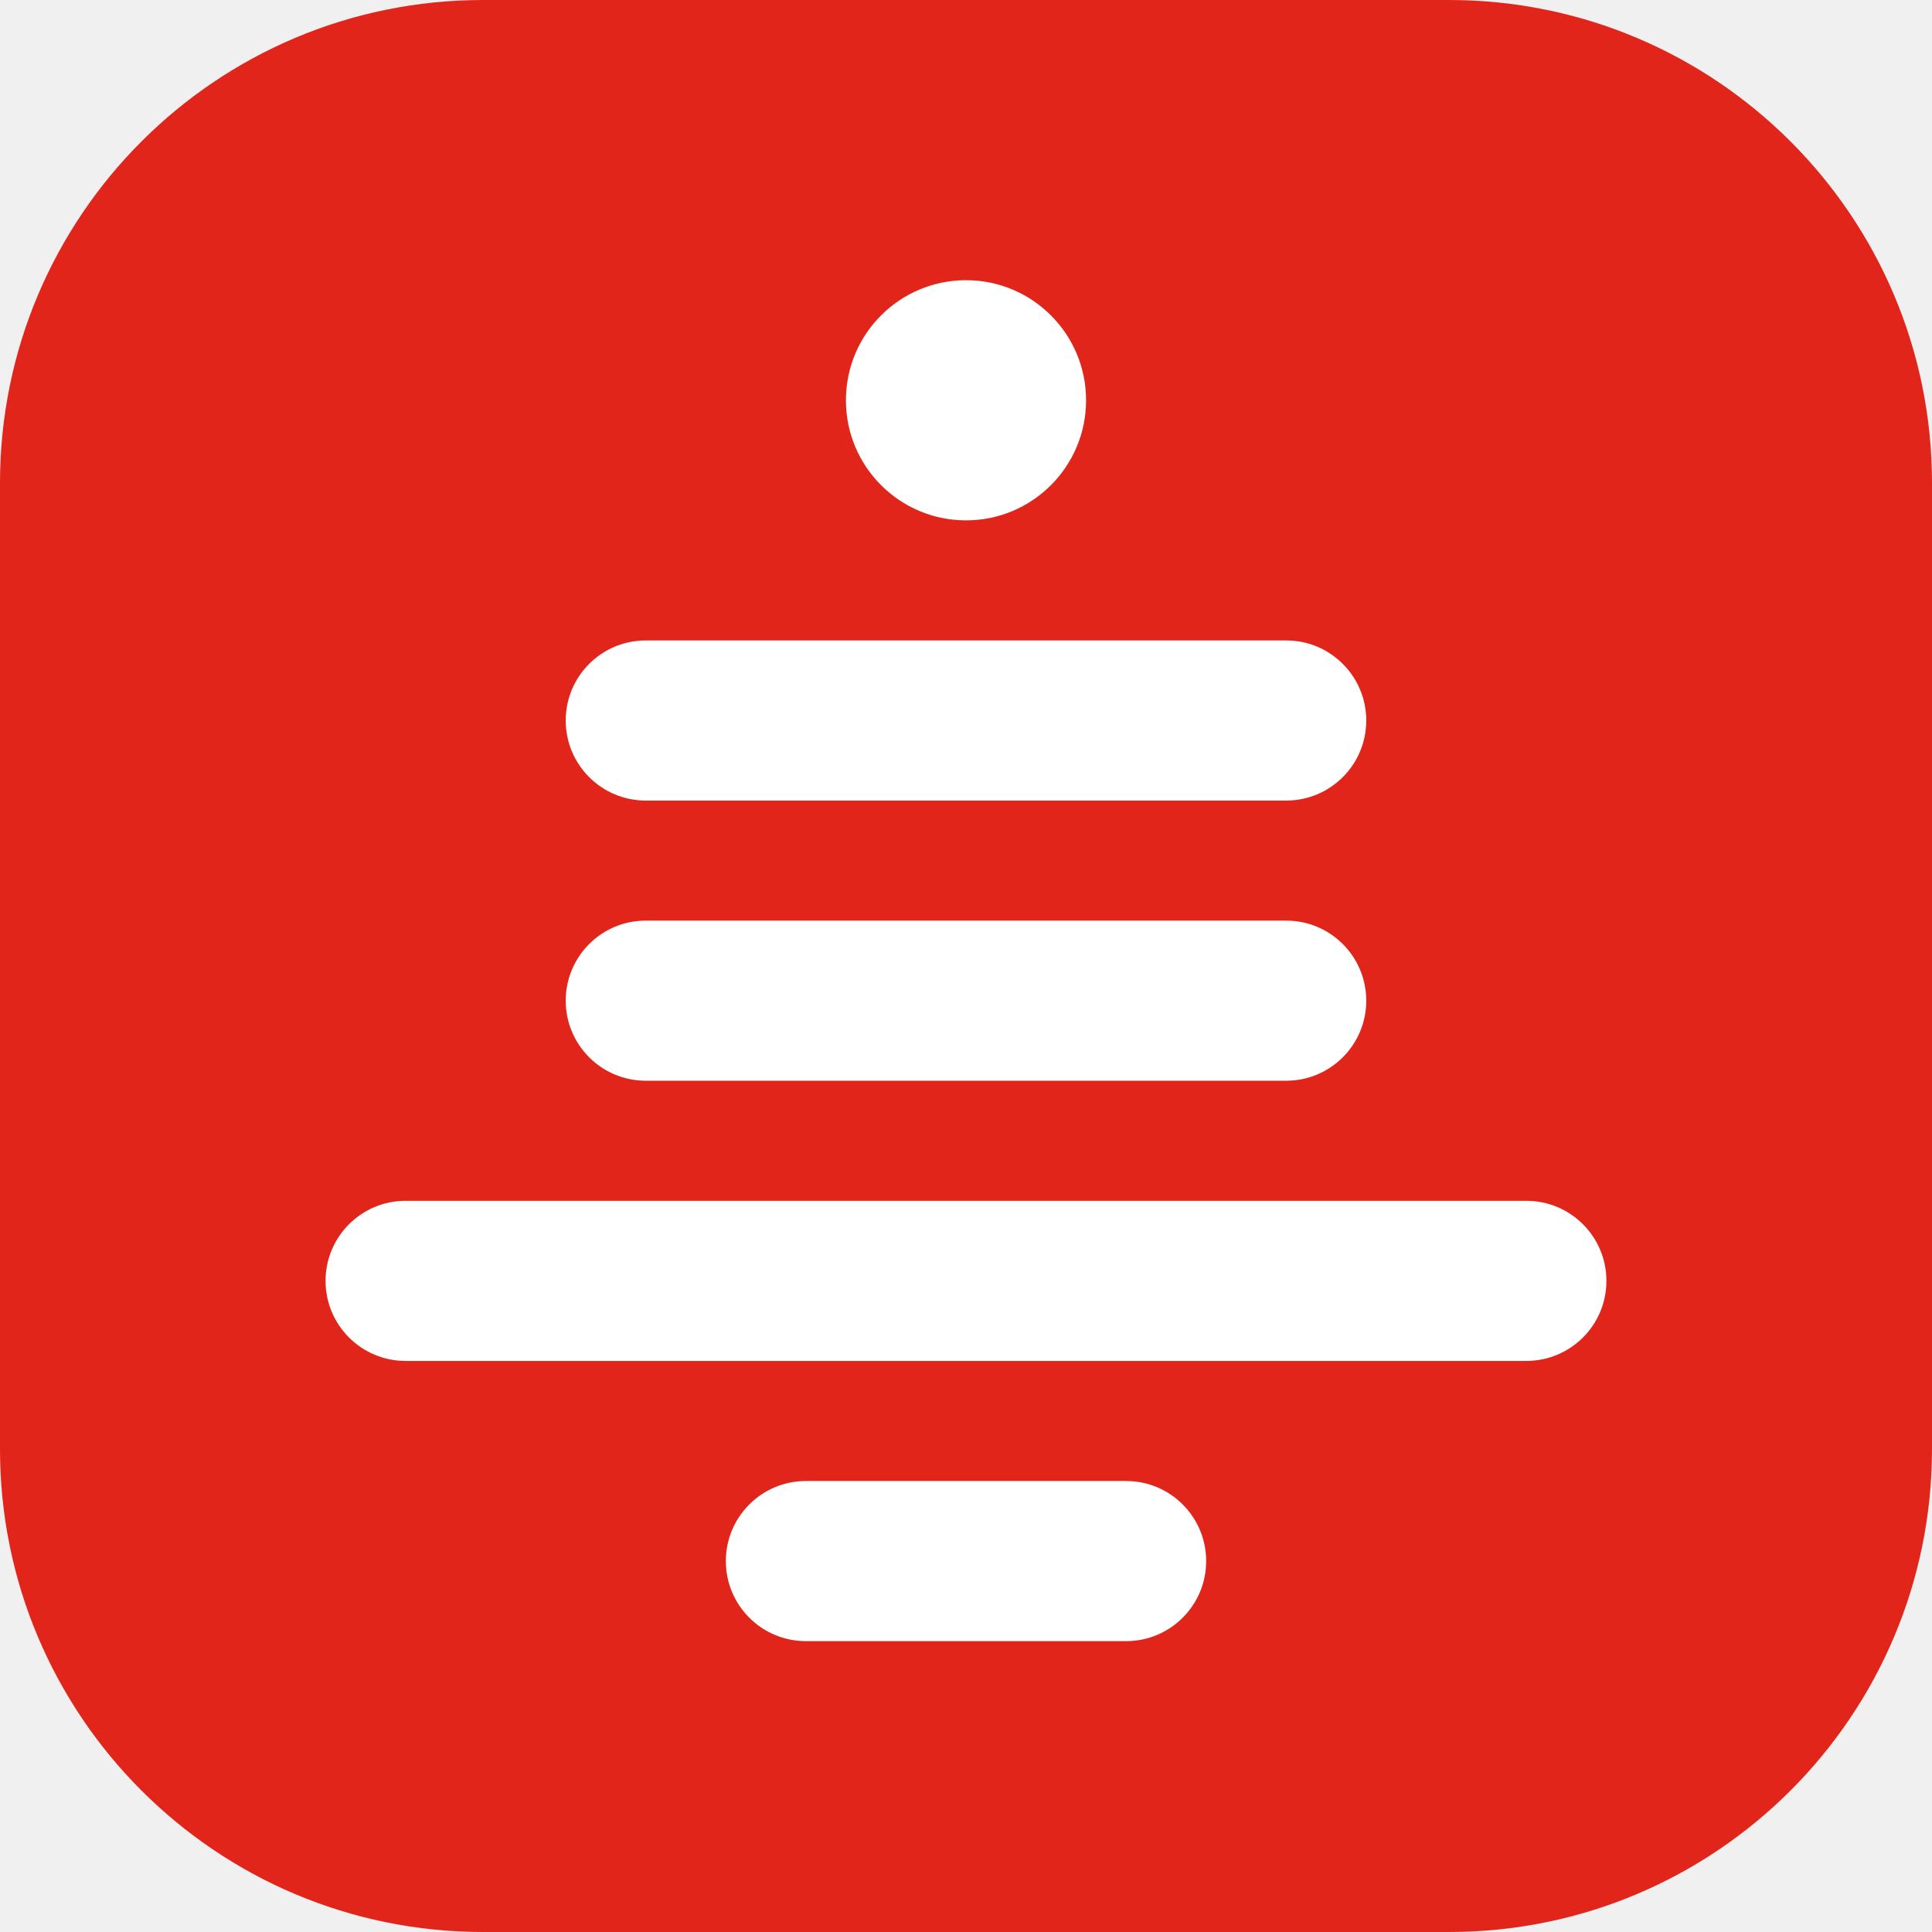
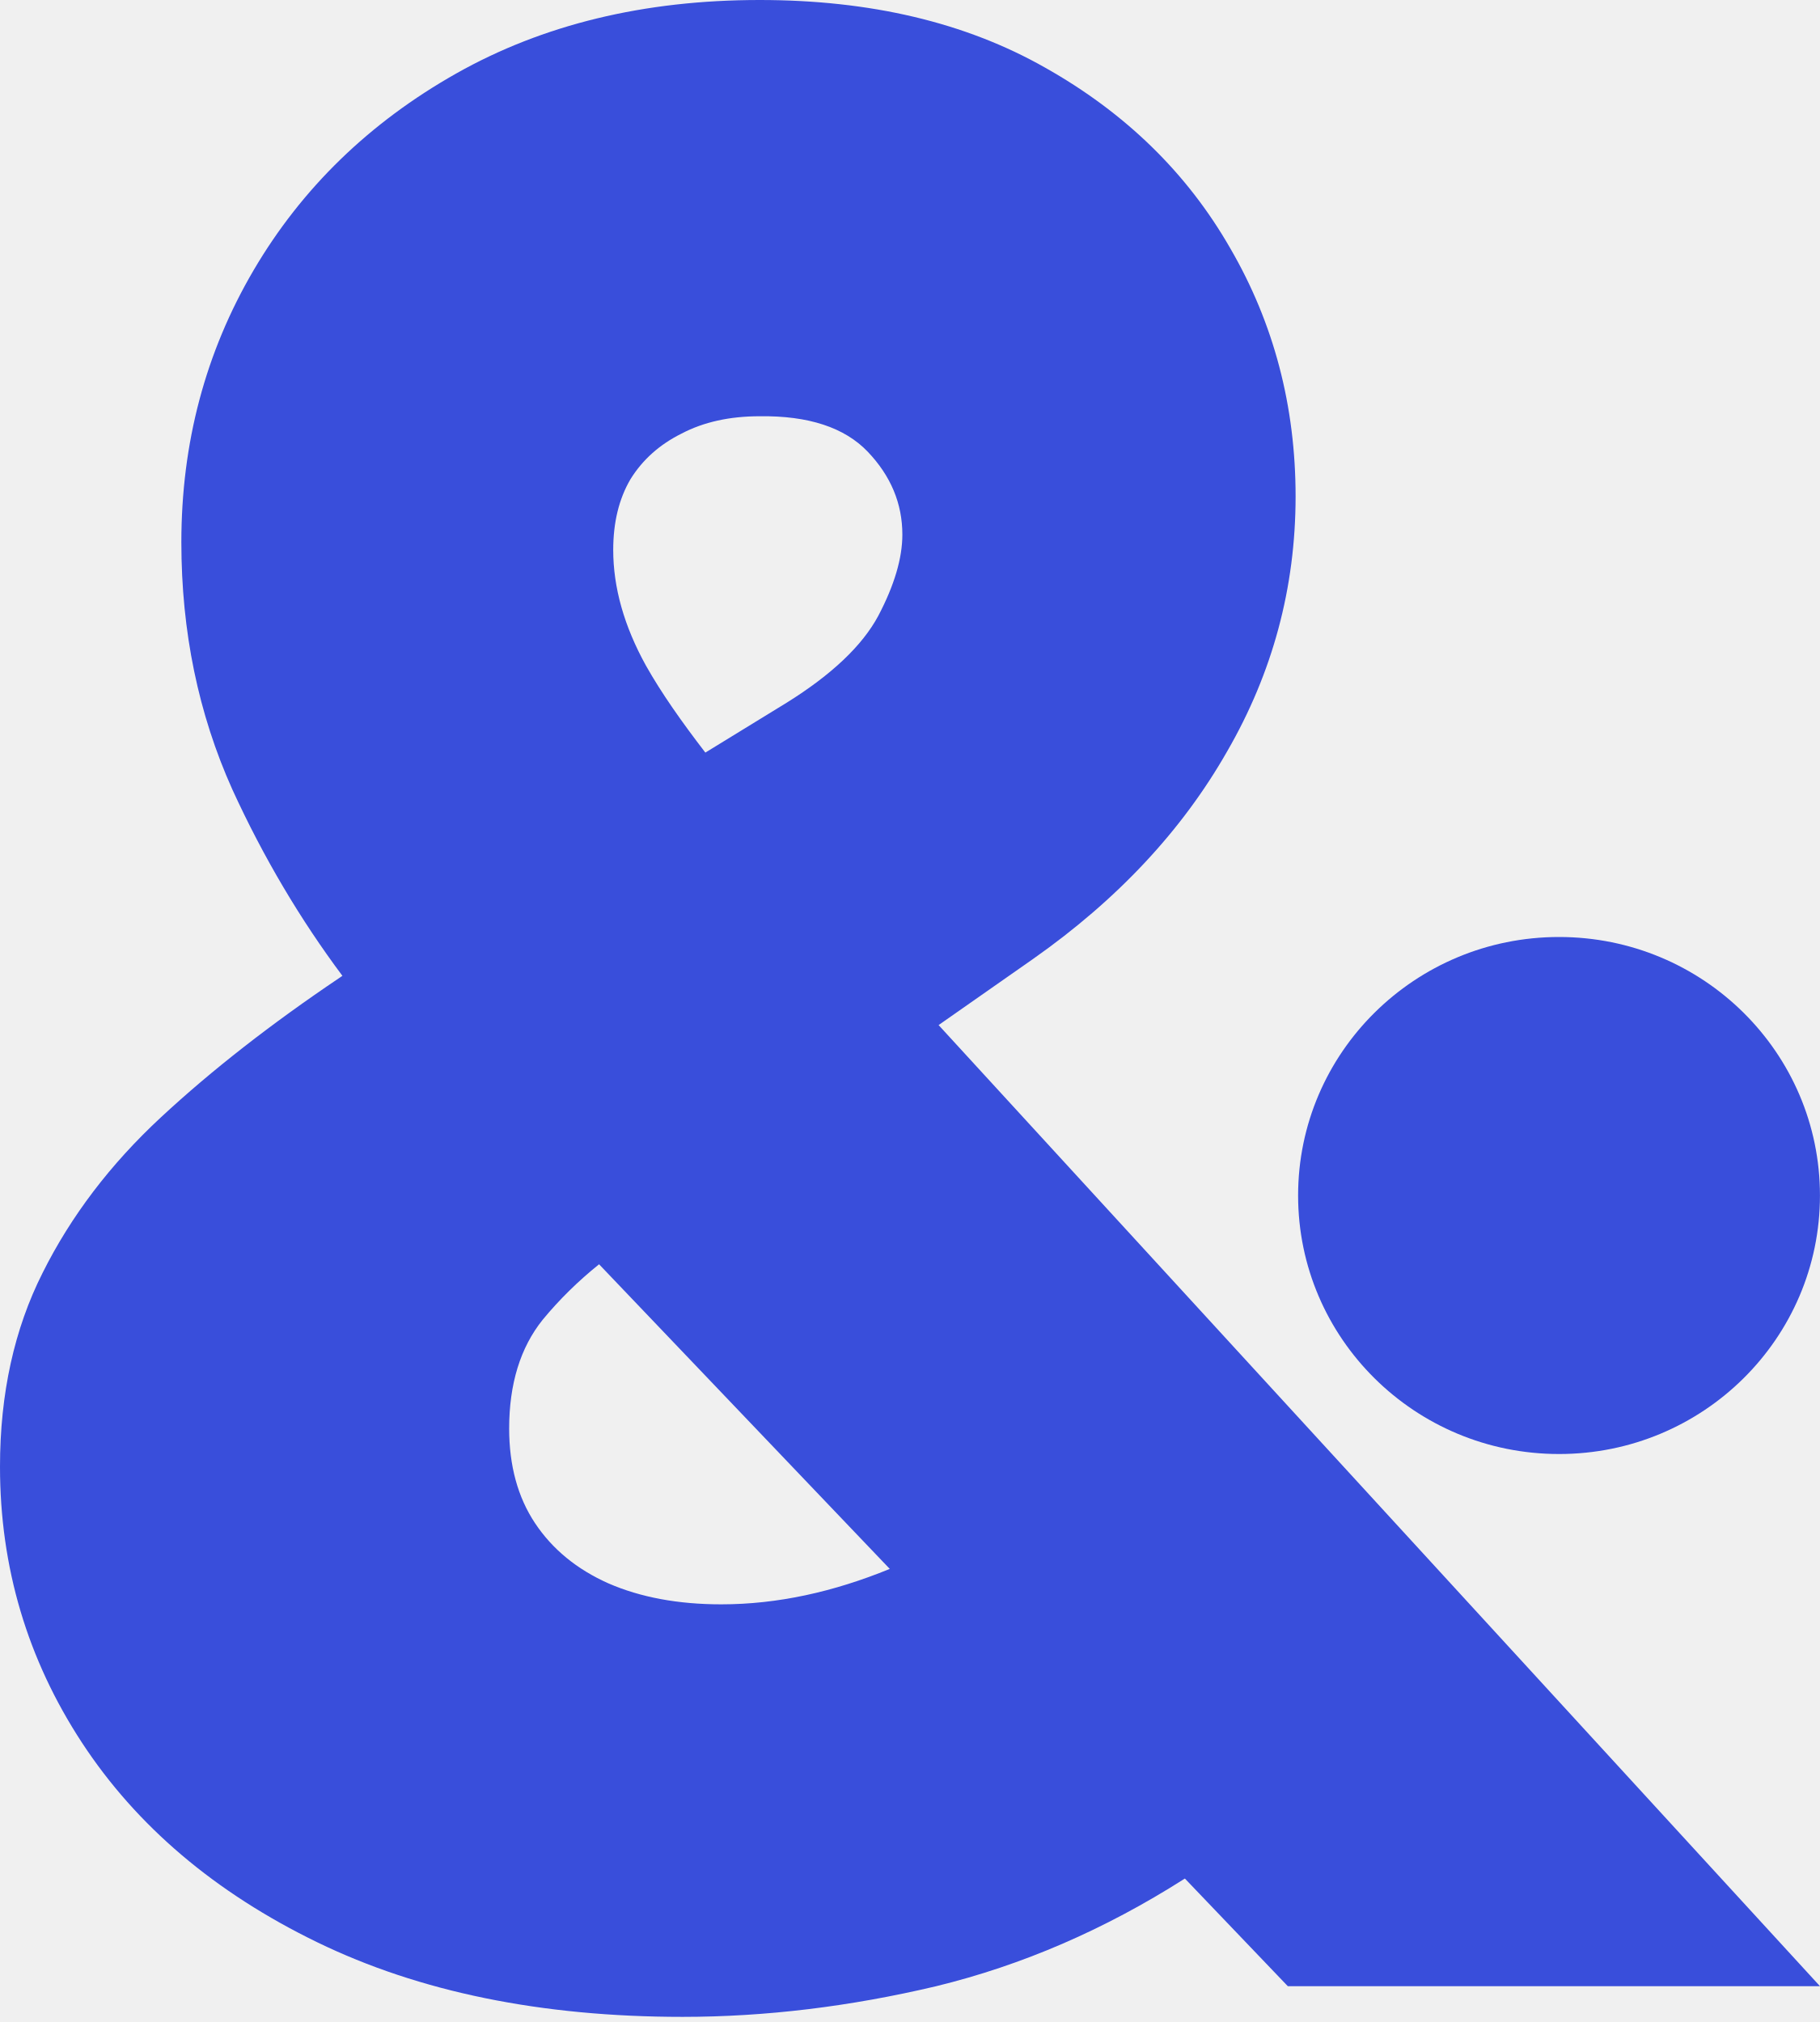
- <svg xmlns="http://www.w3.org/2000/svg" viewBox="0 0 65 65" width="65" height="65" role="img" aria-label="cake&amp;">
-   <rect width="65" height="65" rx="16.25" fill="#E1251B" />
-   <circle cx="32.5" cy="13.467" r="4.04" fill="#ffffff" />
-   <rect x="19.033" y="21.547" width="26.933" height="5.387" rx="2.693" fill="#ffffff" />
-   <rect x="19.033" y="30.973" width="26.933" height="5.387" rx="2.693" fill="#ffffff" />
-   <rect x="10.953" y="40.4" width="43.093" height="5.387" rx="2.693" fill="#ffffff" />
-   <rect x="24.42" y="49.827" width="16.16" height="5.387" rx="2.693" fill="#ffffff" />
+ <svg xmlns="http://www.w3.org/2000/svg" width="45" height="50" viewBox="0 0 45 50" fill="none">
+   <path fill-rule="evenodd" clip-rule="evenodd" d="M18.783 0C21.516 0 23.87 0.554 25.84 1.672C27.826 2.79 29.352 4.279 30.417 6.137C31.497 7.994 32.034 10.044 32.034 12.279C32.033 14.53 31.468 16.632 30.34 18.583C29.228 20.535 27.631 22.244 25.55 23.708L23.207 25.348L45 49.115H31.842L29.297 46.453L29.27 46.469C27.316 47.712 25.276 48.596 23.147 49.115C21.018 49.619 18.927 49.873 16.877 49.873C13.382 49.873 10.37 49.256 7.843 48.028C5.317 46.8 3.377 45.154 2.026 43.092C0.677 41.031 9.71832e-06 38.755 0 36.268C0 34.458 0.355 32.859 1.054 31.474C1.753 30.074 2.727 28.79 3.982 27.626C5.237 26.461 6.711 25.312 8.395 24.179L8.466 24.13C7.433 22.747 6.52 21.215 5.746 19.525C4.904 17.652 4.484 15.613 4.484 13.41C4.484 10.955 5.08 8.713 6.27 6.683C7.462 4.653 9.134 3.03 11.279 1.818C13.423 0.607 15.924 4.35867e-05 18.783 0ZM14.812 31.263C14.295 31.679 13.83 32.135 13.42 32.632C12.864 33.324 12.589 34.225 12.589 35.327C12.59 36.239 12.8 37.02 13.229 37.665C13.658 38.31 14.264 38.806 15.042 39.153C15.836 39.499 16.769 39.672 17.833 39.672C19.225 39.672 20.608 39.365 22 38.796L14.812 31.263ZM18.783 10.293C18.037 10.293 17.395 10.437 16.855 10.72C16.315 10.988 15.89 11.363 15.588 11.851C15.302 12.339 15.162 12.922 15.162 13.599C15.162 14.528 15.431 15.481 15.97 16.457C16.354 17.139 16.855 17.849 17.44 18.61L19.45 17.377C20.562 16.684 21.319 15.968 21.716 15.228C22.113 14.473 22.311 13.803 22.311 13.22C22.311 12.45 22.025 11.767 21.454 11.169C20.882 10.571 19.991 10.277 18.783 10.293Z" fill="#394EDB" />
+   <path d="M38.548 23.17C42.111 23.17 44.999 26.032 44.999 29.562C44.999 33.093 42.111 35.955 38.548 35.955C34.985 35.955 32.096 33.093 32.096 29.562C32.096 26.032 34.985 23.17 38.548 23.17Z" fill="#394EDB" />
</svg>
